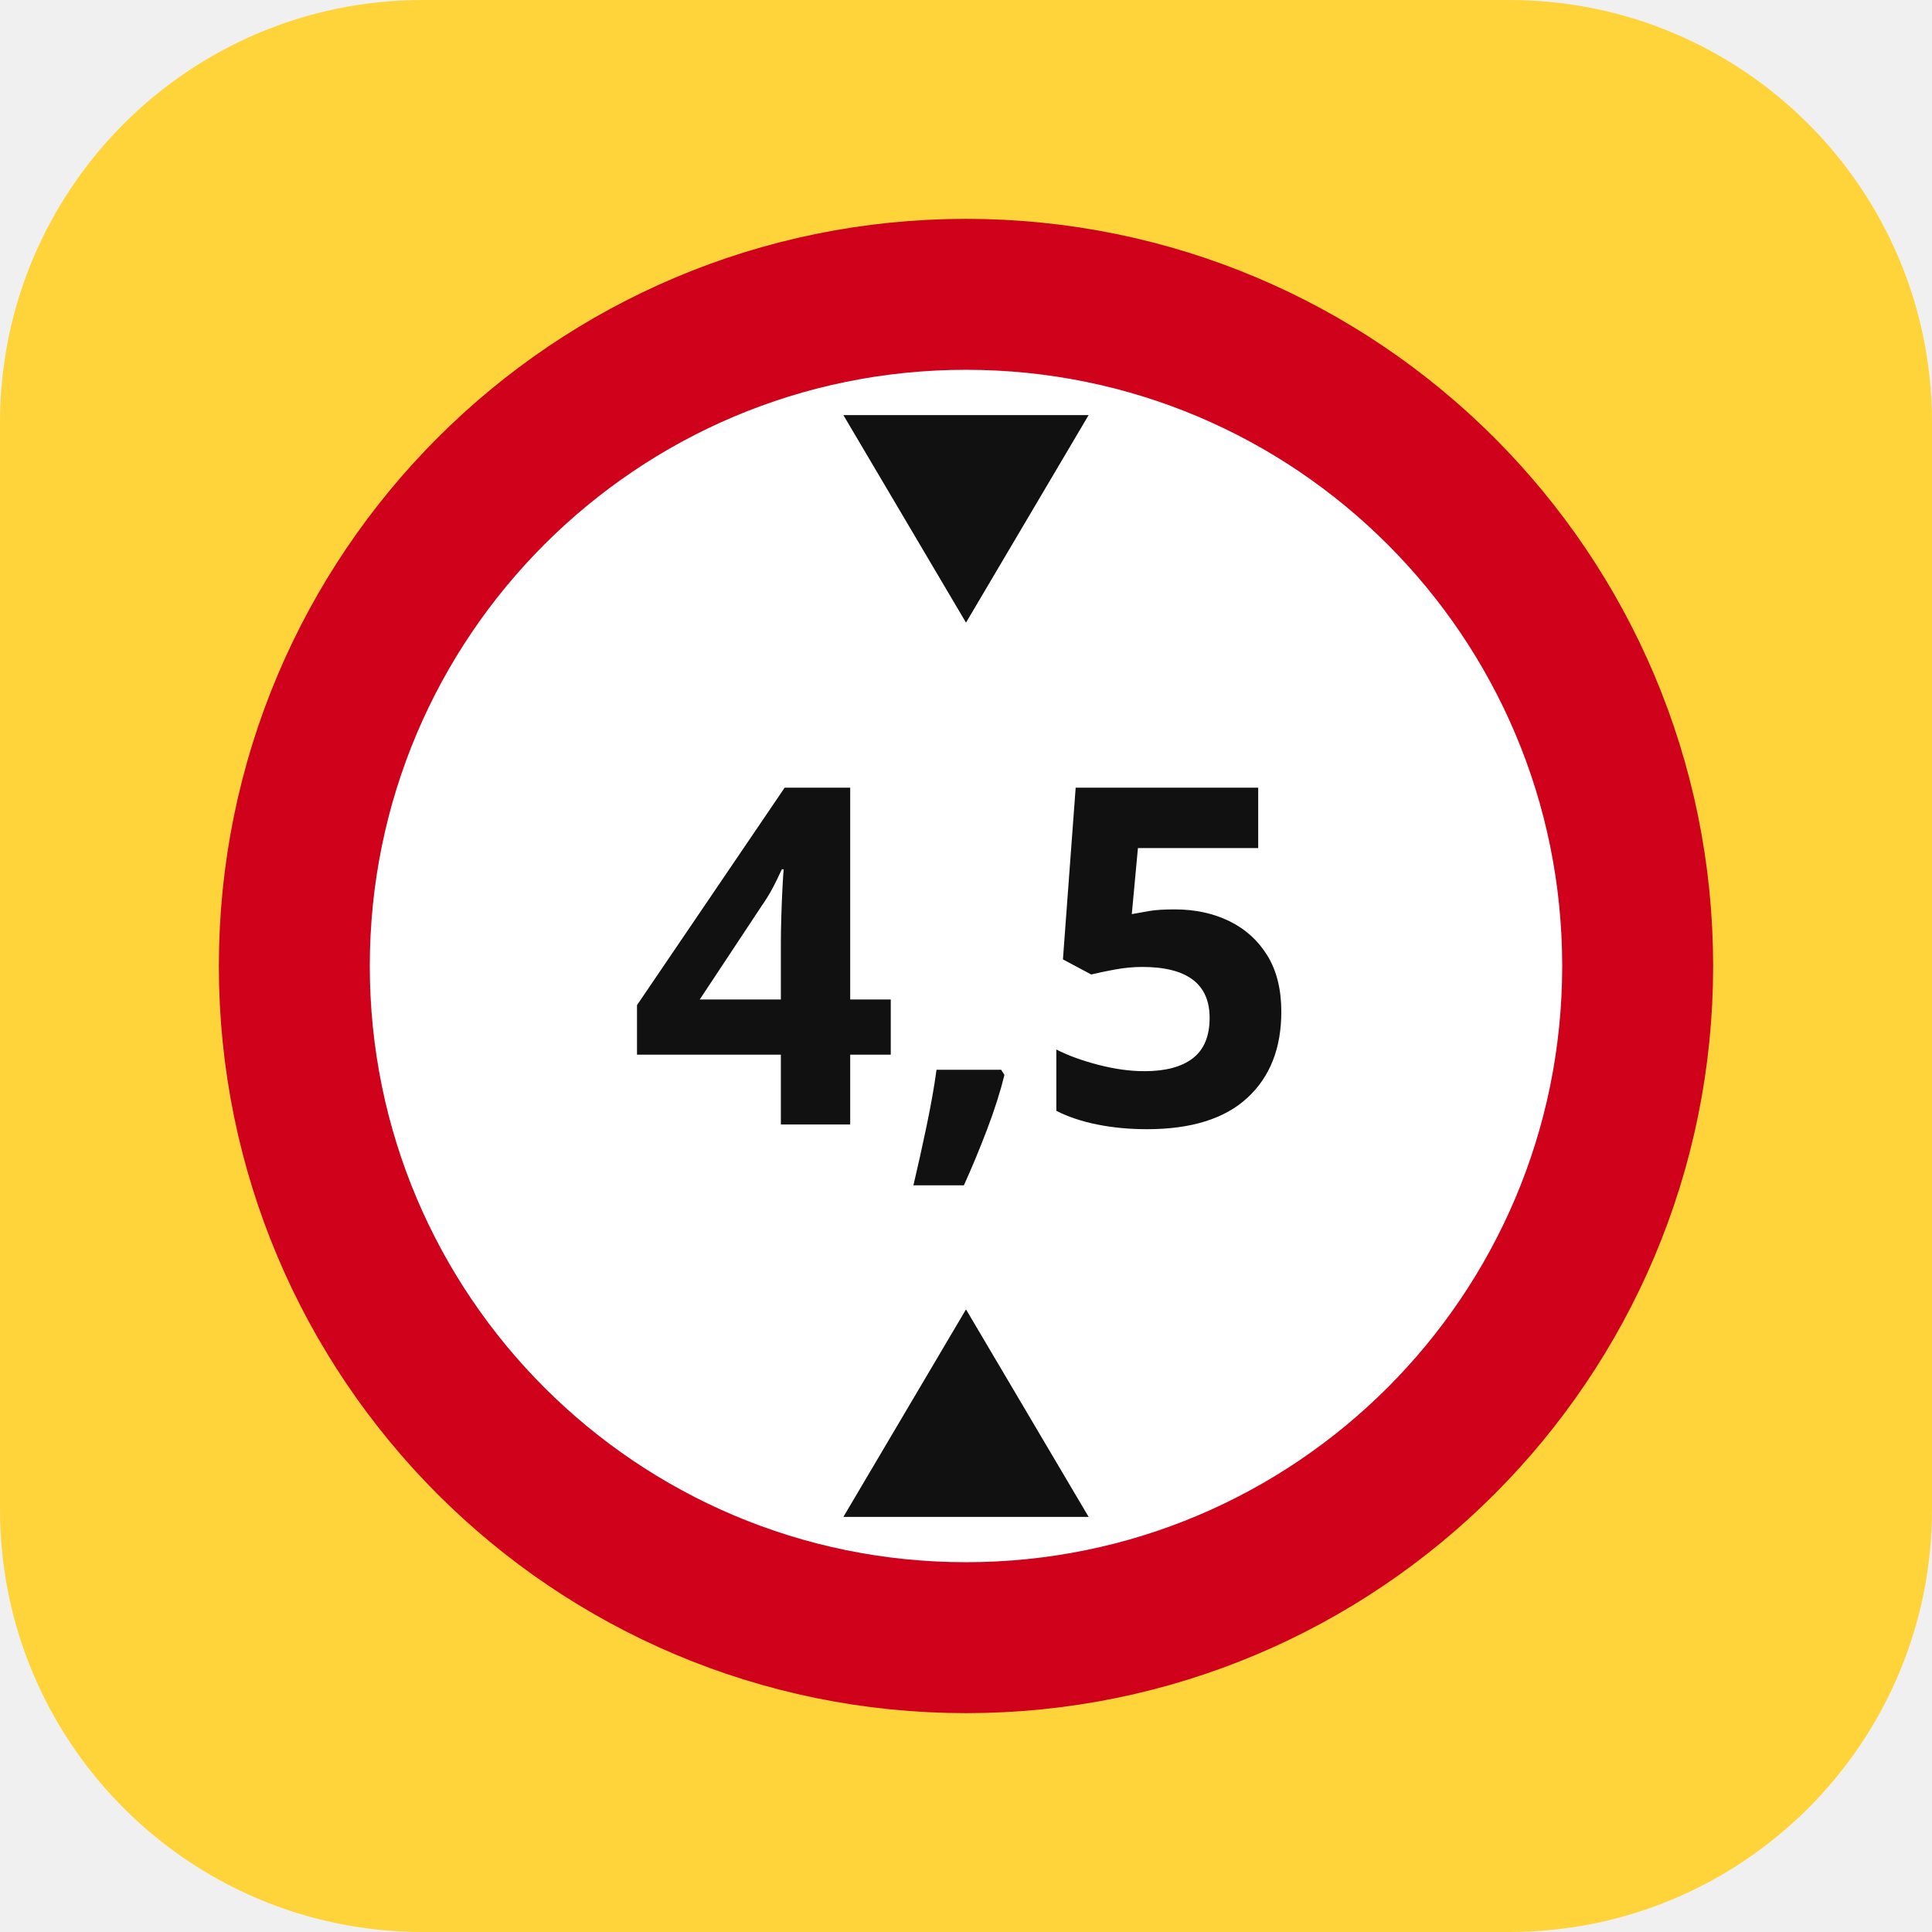
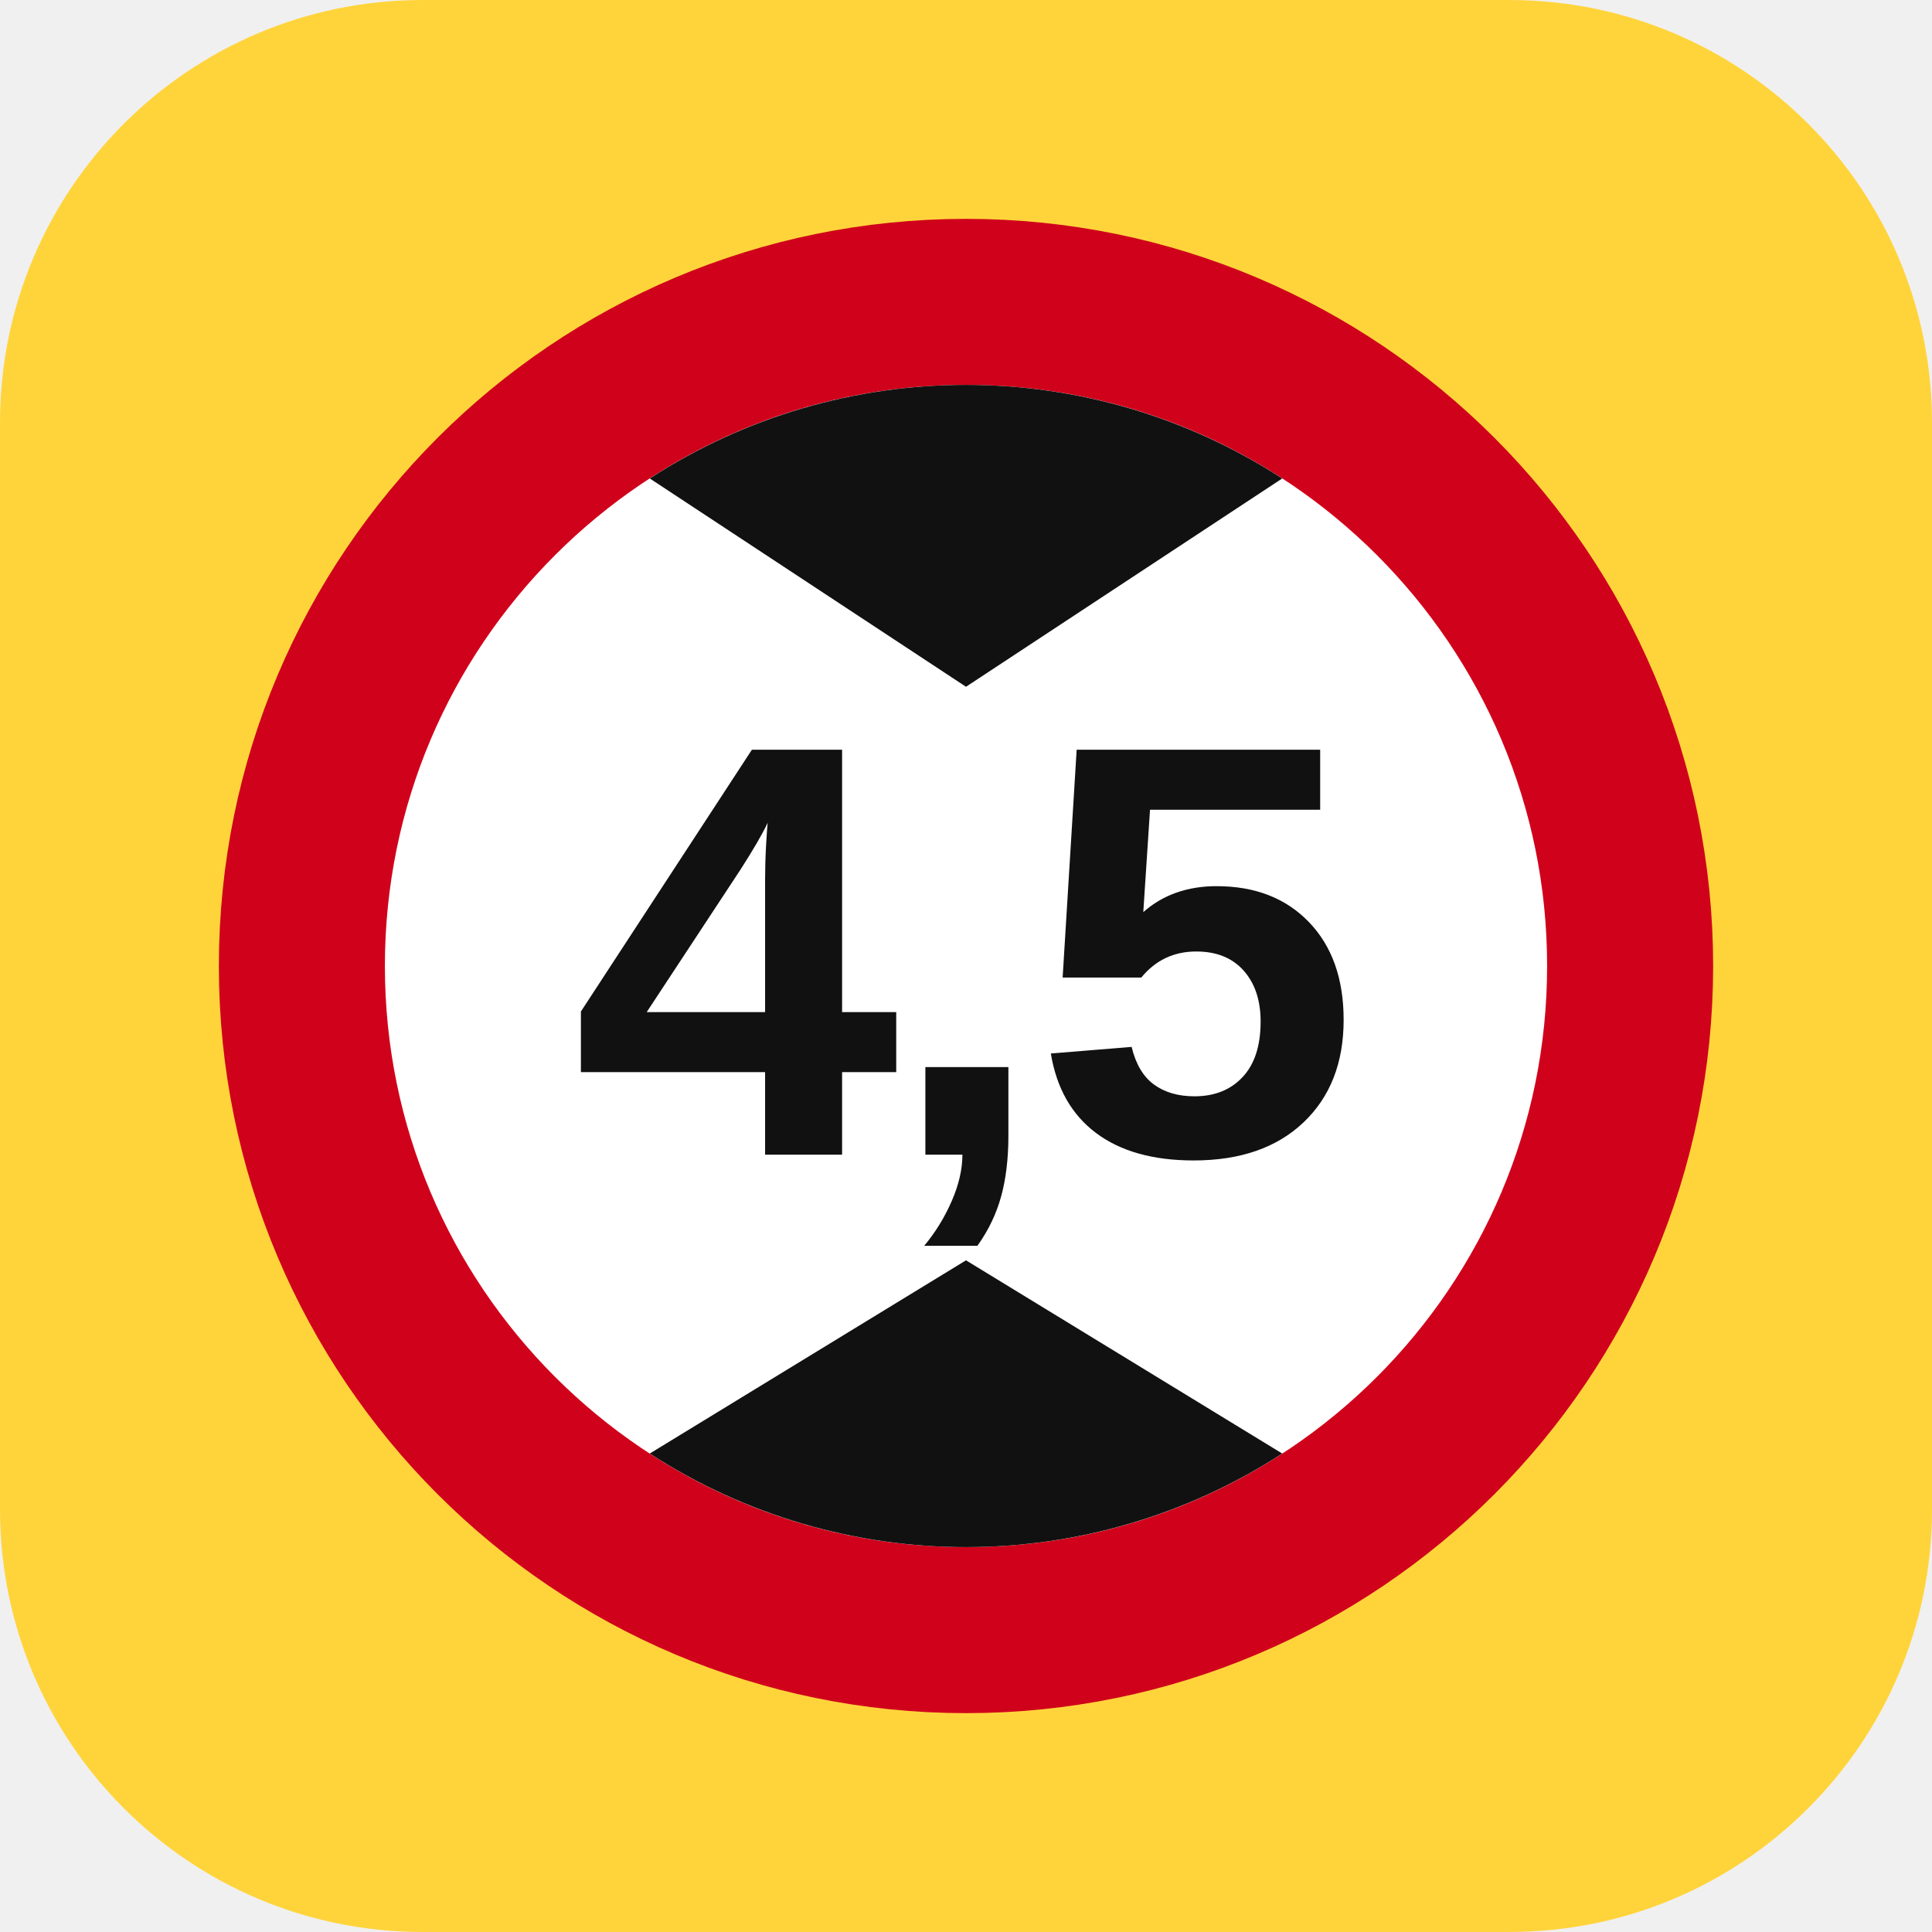
<svg xmlns="http://www.w3.org/2000/svg" viewBox="0 0 512 512">
  <rect width="512" height="512" rx="112" fill="#FFD43B" />
-   <circle cx="256" cy="256" r="178" fill="#fff" stroke="#D0021B" stroke-width="40" />
-   <path d="M223.5 110h65l-32.5 55z" fill="#111" />
-   <path d="M223.5 402h65l-32.5-55z" fill="#111" />
-   <text x="256" y="298" text-anchor="middle" font-family="Barlow Condensed, Arial Narrow, sans-serif" font-weight="800" font-size="125" fill="#111">4,5</text>
+   <g transform="translate(56 56) scale(2)">
+     <circle cx="100" cy="100" r="88" fill="#fff" stroke="#D0021B" stroke-width="22" />
+     <path d="M58.1 35.4A77 77 0 0 1 141.9 35.4L100 63Z" fill="#111" />
+     <path d="M58.1 164.6A77 77 0 0 0 141.9 164.6L100 139Z" fill="#111" />
+     <text x="100" y="125" text-anchor="middle" font-family="Barlow, Arial, sans-serif" font-weight="700" font-size="78" letter-spacing="-2" fill="#111">4,5</text>
+   </g>
</svg>
